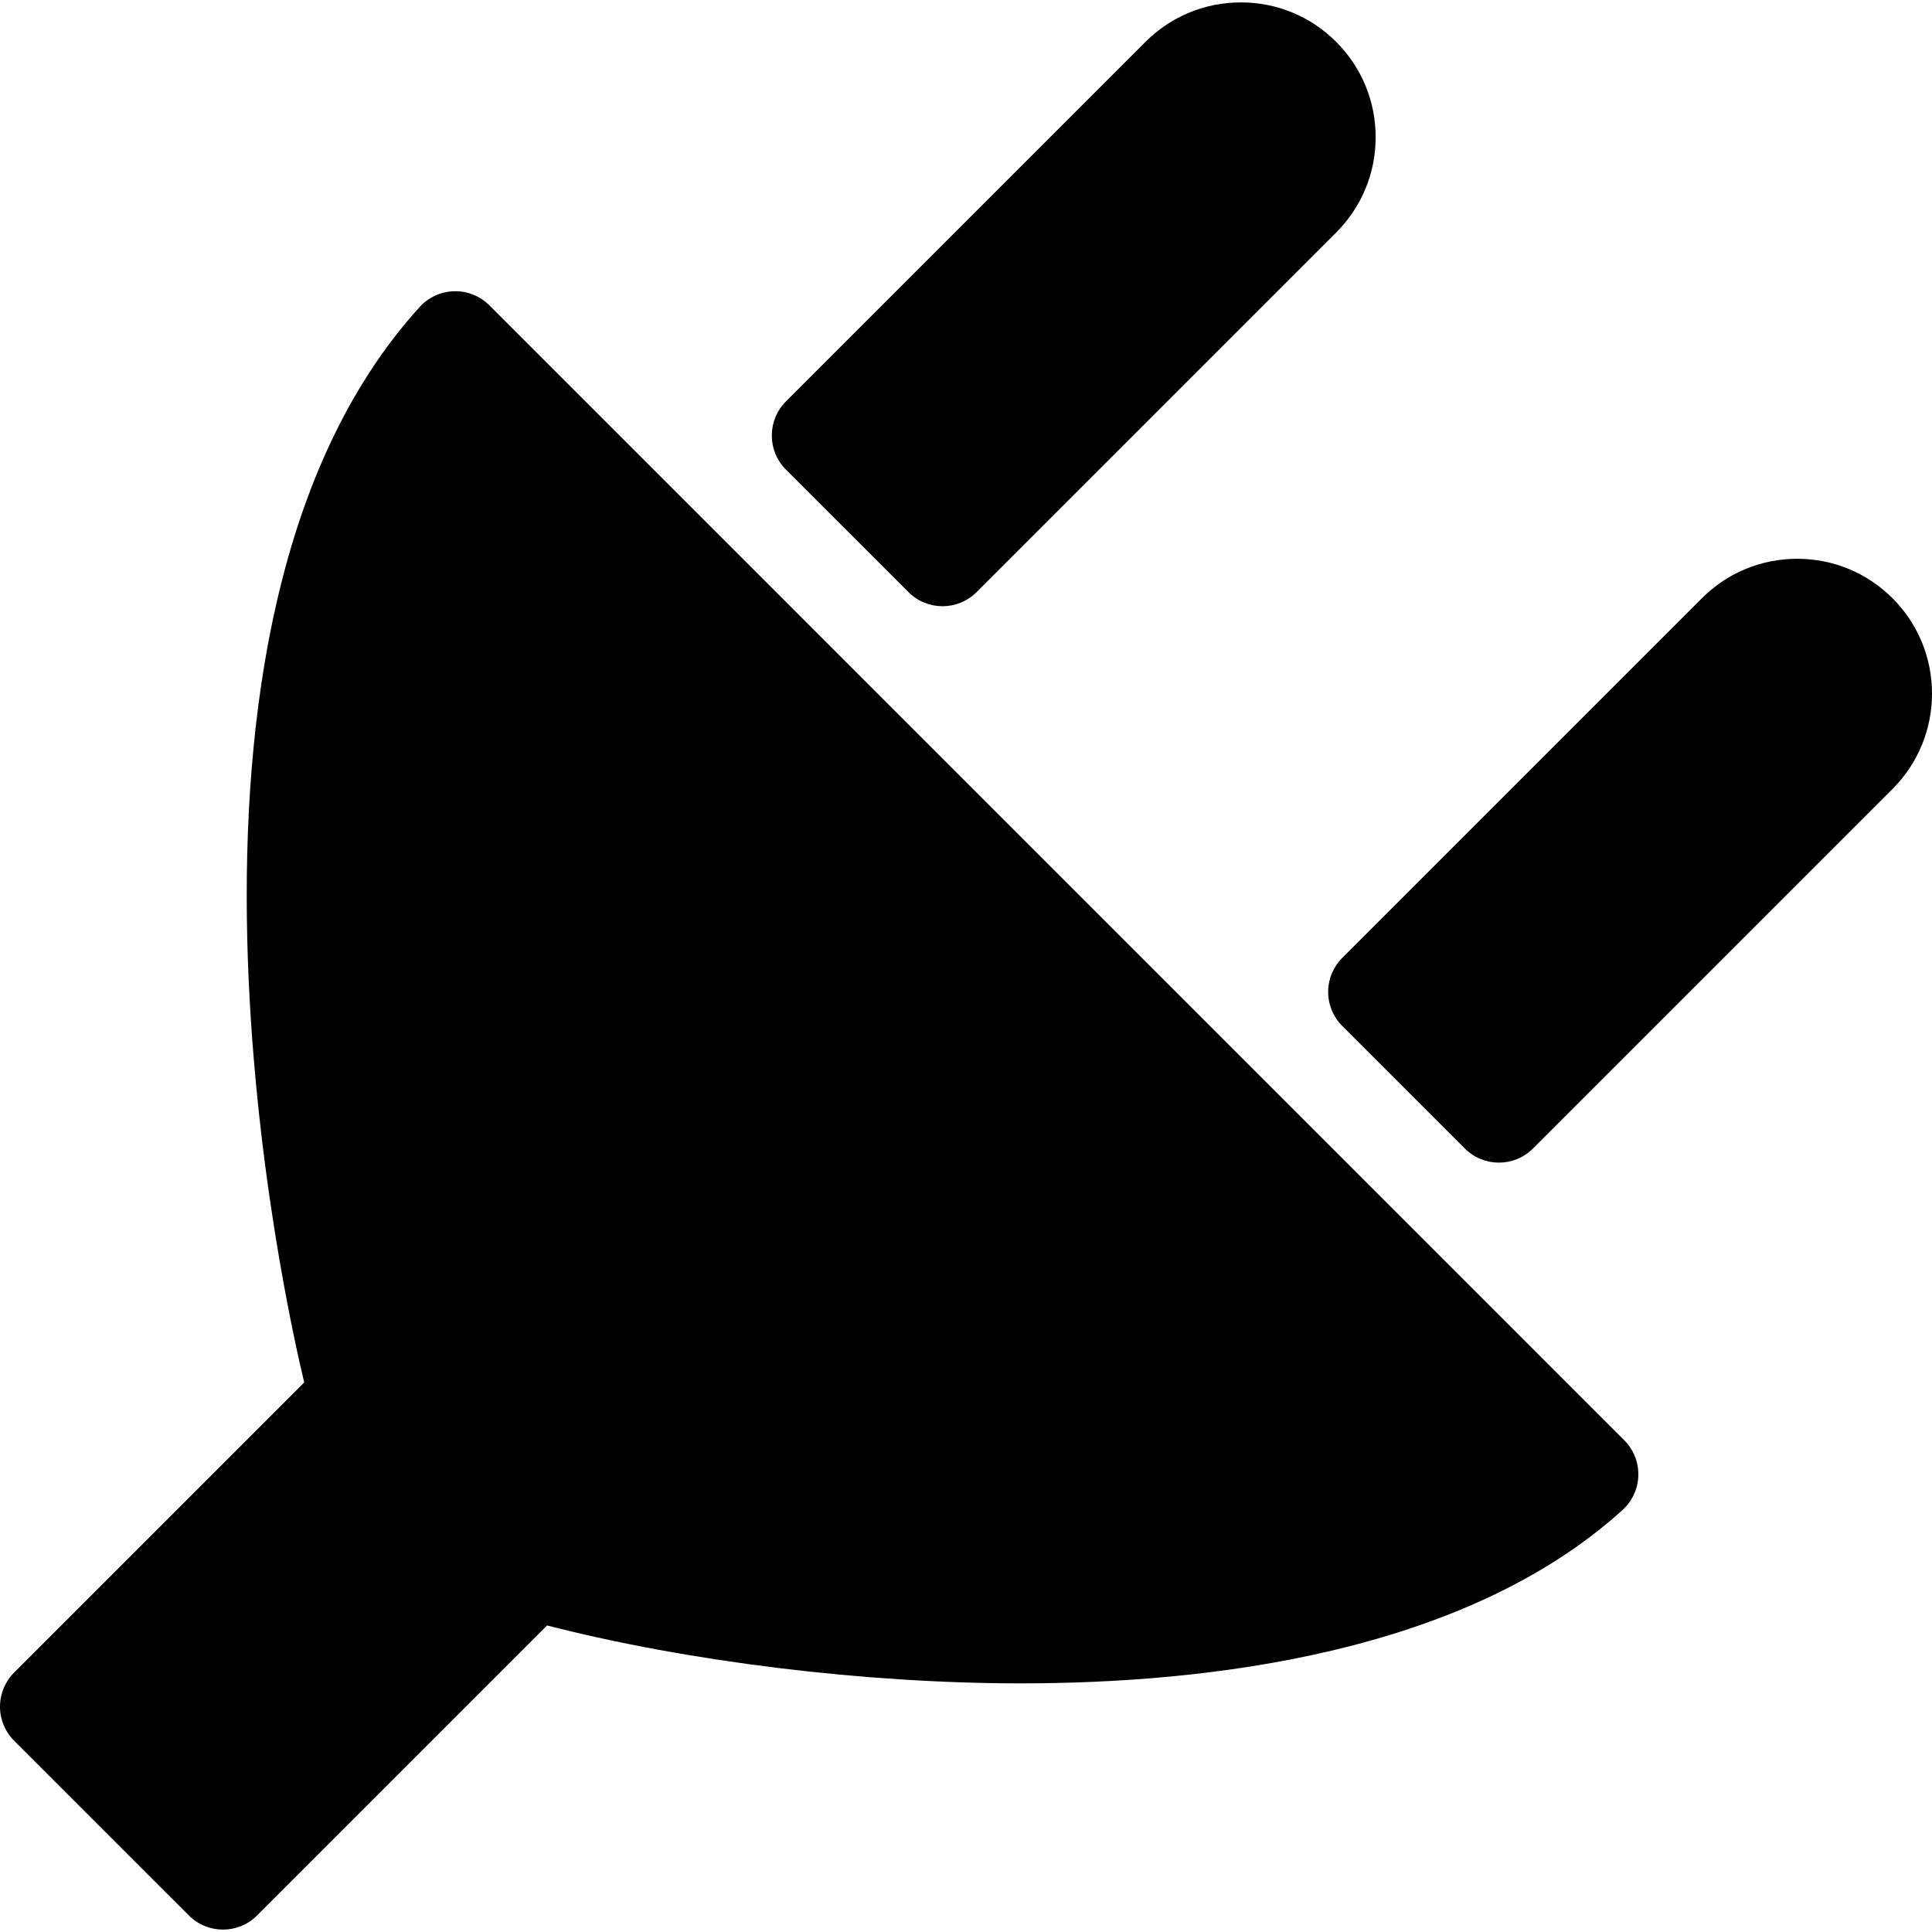
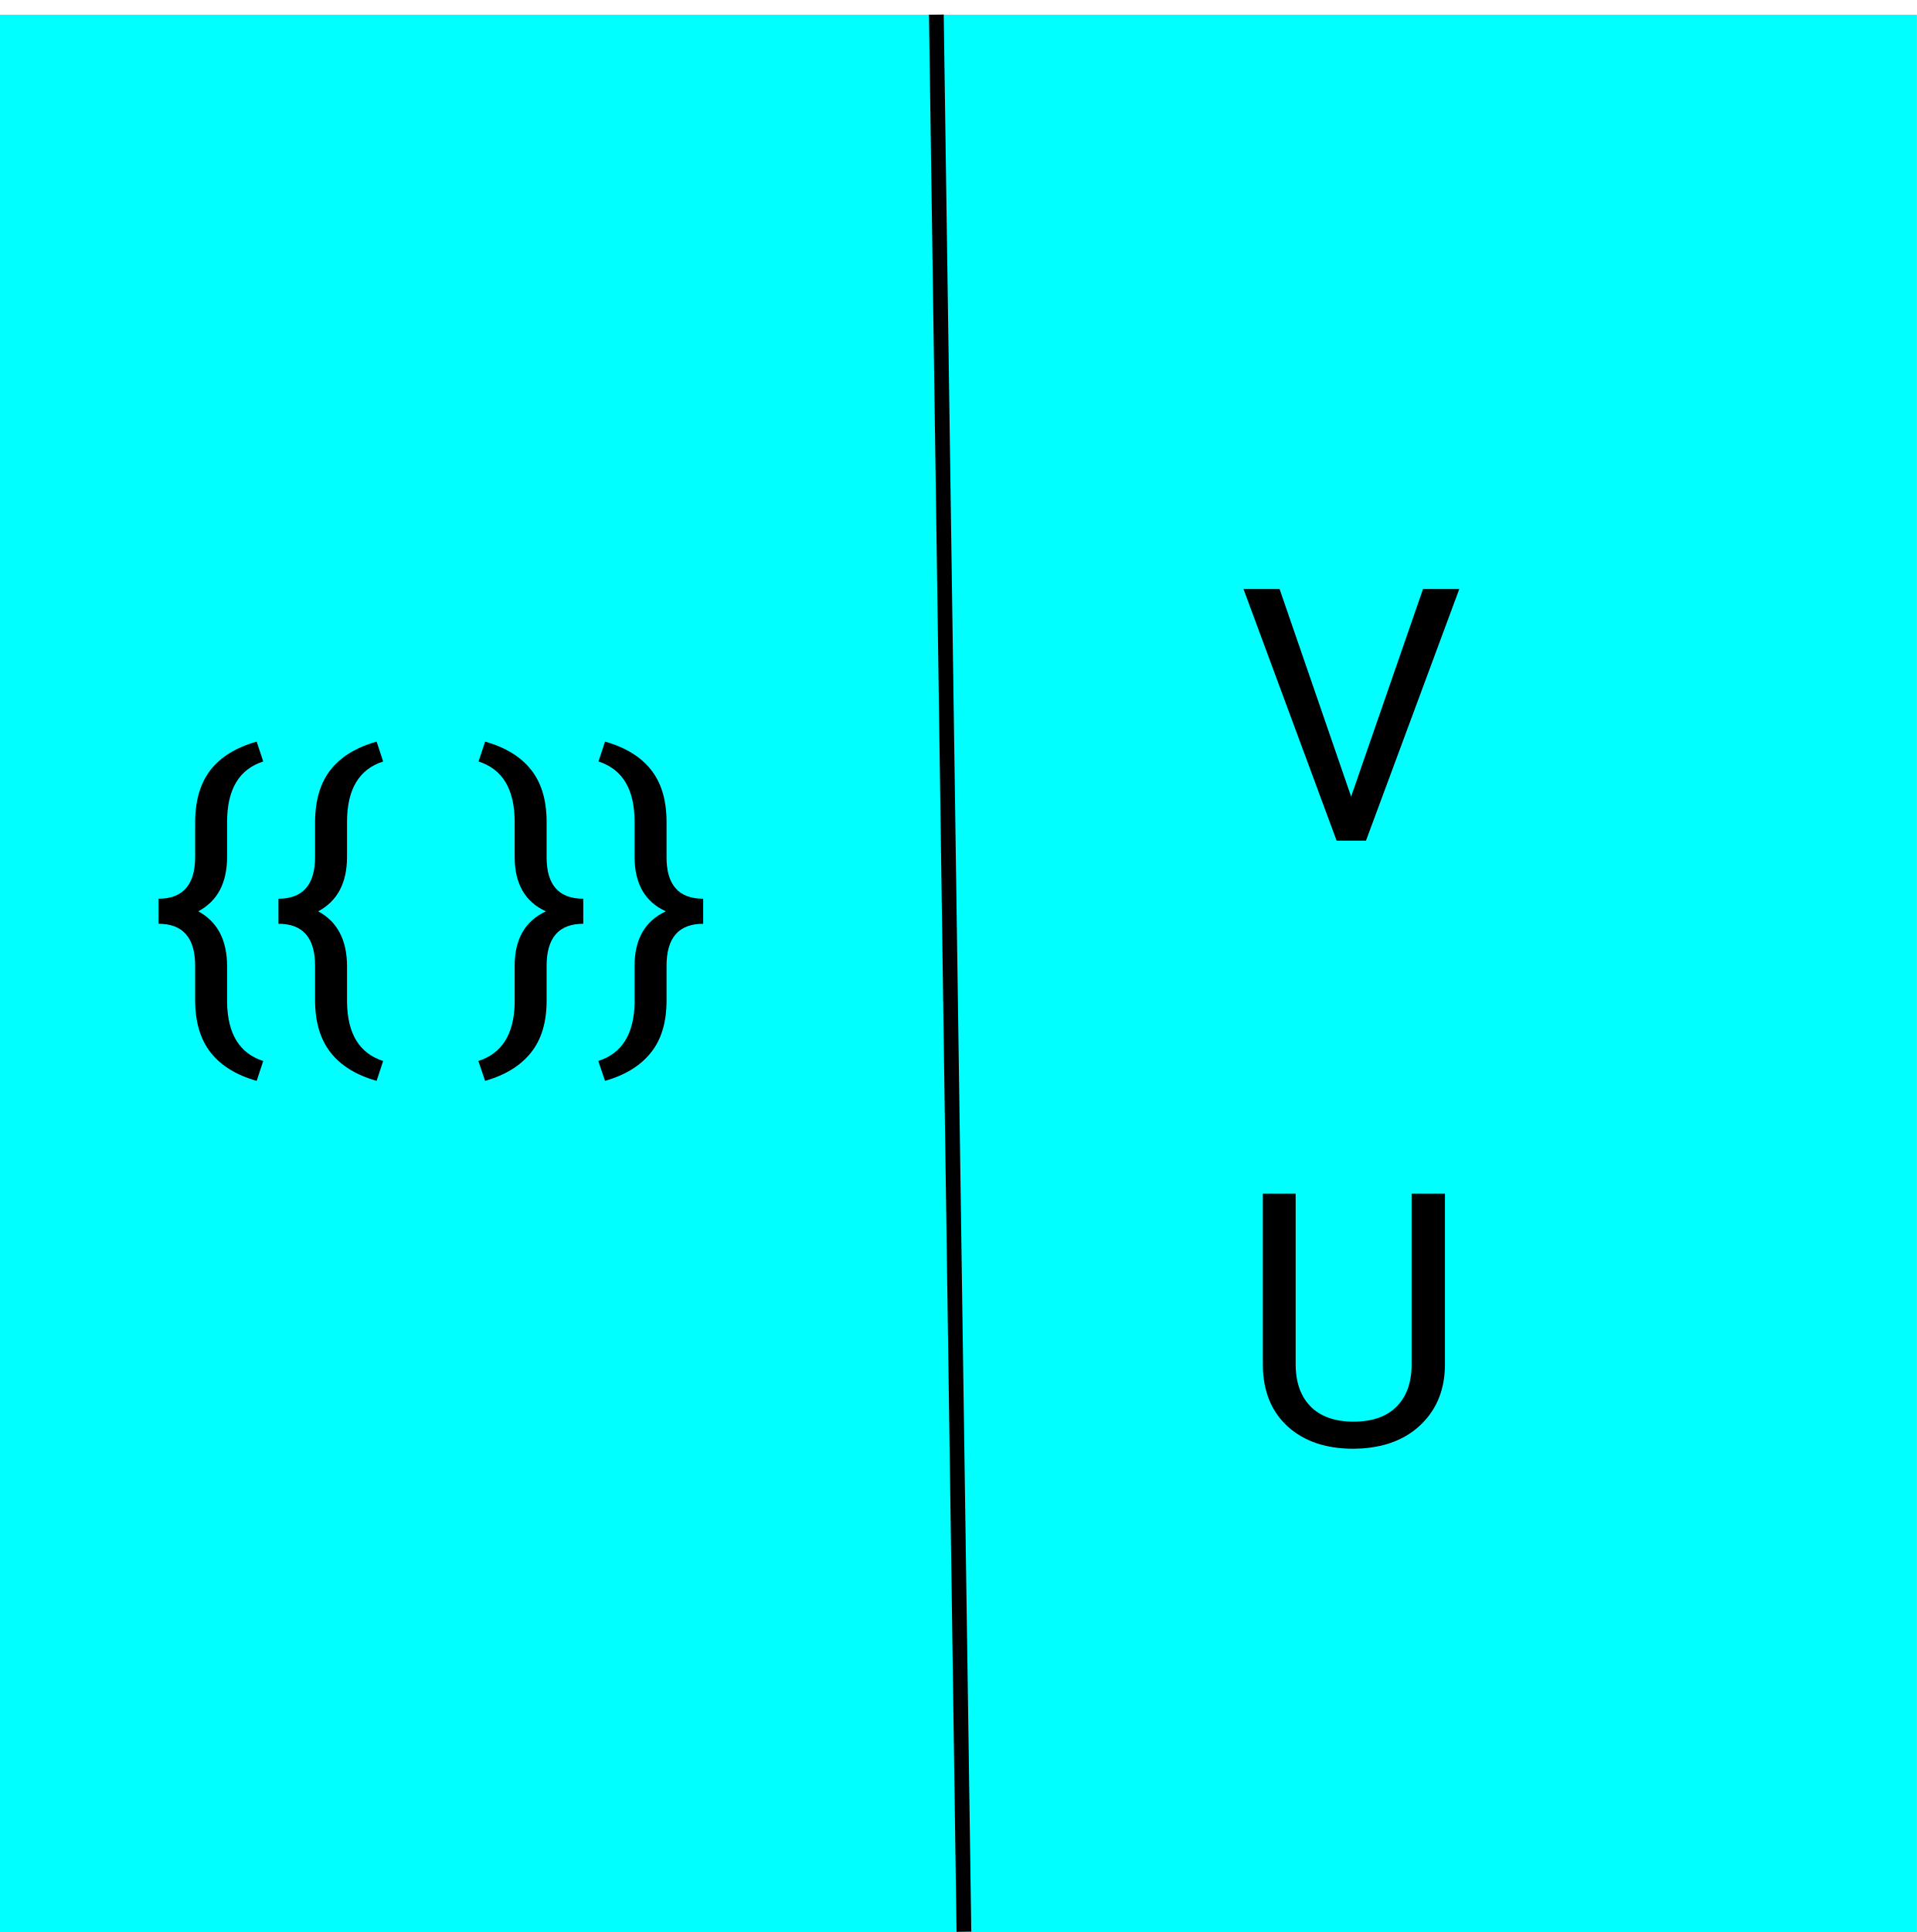
- <svg xmlns="http://www.w3.org/2000/svg" version="1.1" id="Capa_1" x="0px" y="0px" width="99.012px" height="99.012px" viewBox="0 0 99.012 99.012" style="enable-background:new 0 0 99.012 99.012;" xml:space="preserve">
-   <g>
-     <g>
-       <path d="M25.08,15.648c-0.478-0.478-1.135-0.742-1.805-0.723c-0.675,0.017-1.314,0.309-1.768,0.808    c-14.829,16.325-6.762,51.623-5.916,55.115L0.723,85.717C0.26,86.18,0,86.808,0,87.463c0,0.654,0.26,1.283,0.723,1.746    l8.958,8.957c0.482,0.48,1.114,0.723,1.746,0.723c0.631,0,1.264-0.24,1.745-0.723l14.865-14.864    c7.237,1.859,16.289,2.968,24.28,2.968c9.599,0,22.739-1.543,30.836-8.886c0.5-0.454,0.793-1.093,0.809-1.769    c0.018-0.676-0.245-1.328-0.723-1.805L25.08,15.648z" />
-       <path d="M46.557,30.345c0.482,0.482,1.114,0.723,1.746,0.723c0.632,0,1.264-0.241,1.746-0.724l18.428-18.428    c1.305-1.305,2.023-3.04,2.023-4.885c0-1.846-0.719-3.582-2.023-4.886c-1.305-1.305-3.039-2.022-4.885-2.022    c-1.845,0-3.581,0.718-4.887,2.022L40.277,20.574c-0.964,0.964-0.964,2.527,0,3.492L46.557,30.345z" />
-       <path d="M96.99,30.661c-1.305-1.305-3.039-2.024-4.885-2.024c-1.847,0-3.582,0.718-4.886,2.023L68.79,49.089    c-0.464,0.463-0.724,1.091-0.724,1.746s0.26,1.282,0.724,1.746l6.28,6.278c0.481,0.482,1.113,0.724,1.746,0.724    c0.631,0,1.264-0.241,1.746-0.724l18.43-18.429C99.686,37.735,99.686,33.353,96.99,30.661z" />
-     </g>
-   </g>
-   <g>
- </g>
-   <g>
- </g>
-   <g>
- </g>
-   <g>
- </g>
-   <g>
- </g>
-   <g>
- </g>
-   <g>
- </g>
-   <g>
- </g>
-   <g>
- </g>
-   <g>
- </g>
-   <g>
- </g>
-   <g>
- </g>
-   <g>
- </g>
-   <g>
- </g>
-   <g>
- </g>
+ <svg xmlns="http://www.w3.org/2000/svg" width="130" height="131" viewBox="0 0 130 131" fill="none">
+   <rect y="1" width="130" height="130" fill="#00FFFF" />
+   <path d="M91.629 54.012L96.504 39.938H98.965L92.637 57H90.644L84.328 39.938H86.777L91.629 54.012Z" fill="black" />
+   <path d="M97.992 80.938V92.539C97.984 94.148 97.477 95.465 96.469 96.488C95.469 97.512 94.109 98.086 92.391 98.211L91.793 98.234C89.926 98.234 88.438 97.731 87.328 96.723C86.219 95.715 85.656 94.328 85.641 92.562V80.938H87.867V92.492C87.867 93.727 88.207 94.688 88.887 95.375C89.566 96.055 90.535 96.394 91.793 96.394C93.066 96.394 94.039 96.055 94.711 95.375C95.391 94.695 95.731 93.738 95.731 92.504V80.938H97.992Z" fill="black" />
+   <line x1="63.5" y1="0.993" x2="65.37" y2="130.979" stroke="black" />
+   <path d="M17.406 73.289C16.023 72.898 14.98 72.254 14.277 71.356C13.582 70.465 13.234 69.285 13.234 67.816V65.484C13.234 63.586 12.406 62.637 10.75 62.637V60.938C12.406 60.938 13.234 59.992 13.234 58.102V55.664C13.25 54.234 13.598 53.082 14.277 52.207C14.965 51.324 16.008 50.684 17.406 50.285L17.852 51.633C16.219 52.156 15.402 53.52 15.402 55.723V58.09C15.402 59.863 14.75 61.098 13.445 61.793C14.75 62.496 15.402 63.742 15.402 65.531V67.945C15.426 70.094 16.242 71.426 17.852 71.941L17.406 73.289ZM25.539 73.289C24.156 72.898 23.113 72.254 22.41 71.356C21.715 70.465 21.367 69.285 21.367 67.816V65.484C21.367 63.586 20.539 62.637 18.883 62.637V60.938C20.539 60.938 21.367 59.992 21.367 58.102V55.664C21.383 54.234 21.73 53.082 22.41 52.207C23.098 51.324 24.141 50.684 25.539 50.285L25.984 51.633C24.352 52.156 23.535 53.52 23.535 55.723V58.09C23.535 59.863 22.883 61.098 21.578 61.793C22.883 62.496 23.535 63.742 23.535 65.531V67.945C23.559 70.094 24.375 71.426 25.984 71.941L25.539 73.289ZM32.441 71.941C34.027 71.434 34.848 70.141 34.902 68.062V65.484C34.902 63.68 35.609 62.449 37.023 61.793C35.609 61.152 34.902 59.922 34.902 58.102V55.723C34.902 53.52 34.086 52.156 32.453 51.633L32.898 50.285C34.281 50.676 35.32 51.312 36.016 52.195C36.711 53.07 37.062 54.23 37.07 55.676V58.137C37.07 60.004 37.898 60.938 39.555 60.938V62.637C37.898 62.637 37.07 63.586 37.07 65.484V67.852C37.07 69.32 36.715 70.496 36.004 71.379C35.301 72.262 34.266 72.898 32.898 73.289L32.441 71.941ZM40.574 71.941C42.16 71.434 42.98 70.141 43.035 68.062V65.484C43.035 63.68 43.742 62.449 45.156 61.793C43.742 61.152 43.035 59.922 43.035 58.102V55.723C43.035 53.52 42.219 52.156 40.586 51.633L41.031 50.285C42.414 50.676 43.453 51.312 44.148 52.195C44.844 53.07 45.195 54.23 45.203 55.676V58.137C45.203 60.004 46.031 60.938 47.688 60.938V62.637C46.031 62.637 45.203 63.586 45.203 65.484V67.852C45.203 69.32 44.848 70.496 44.137 71.379C43.434 72.262 42.398 72.898 41.031 73.289L40.574 71.941Z" fill="black" />
</svg>
